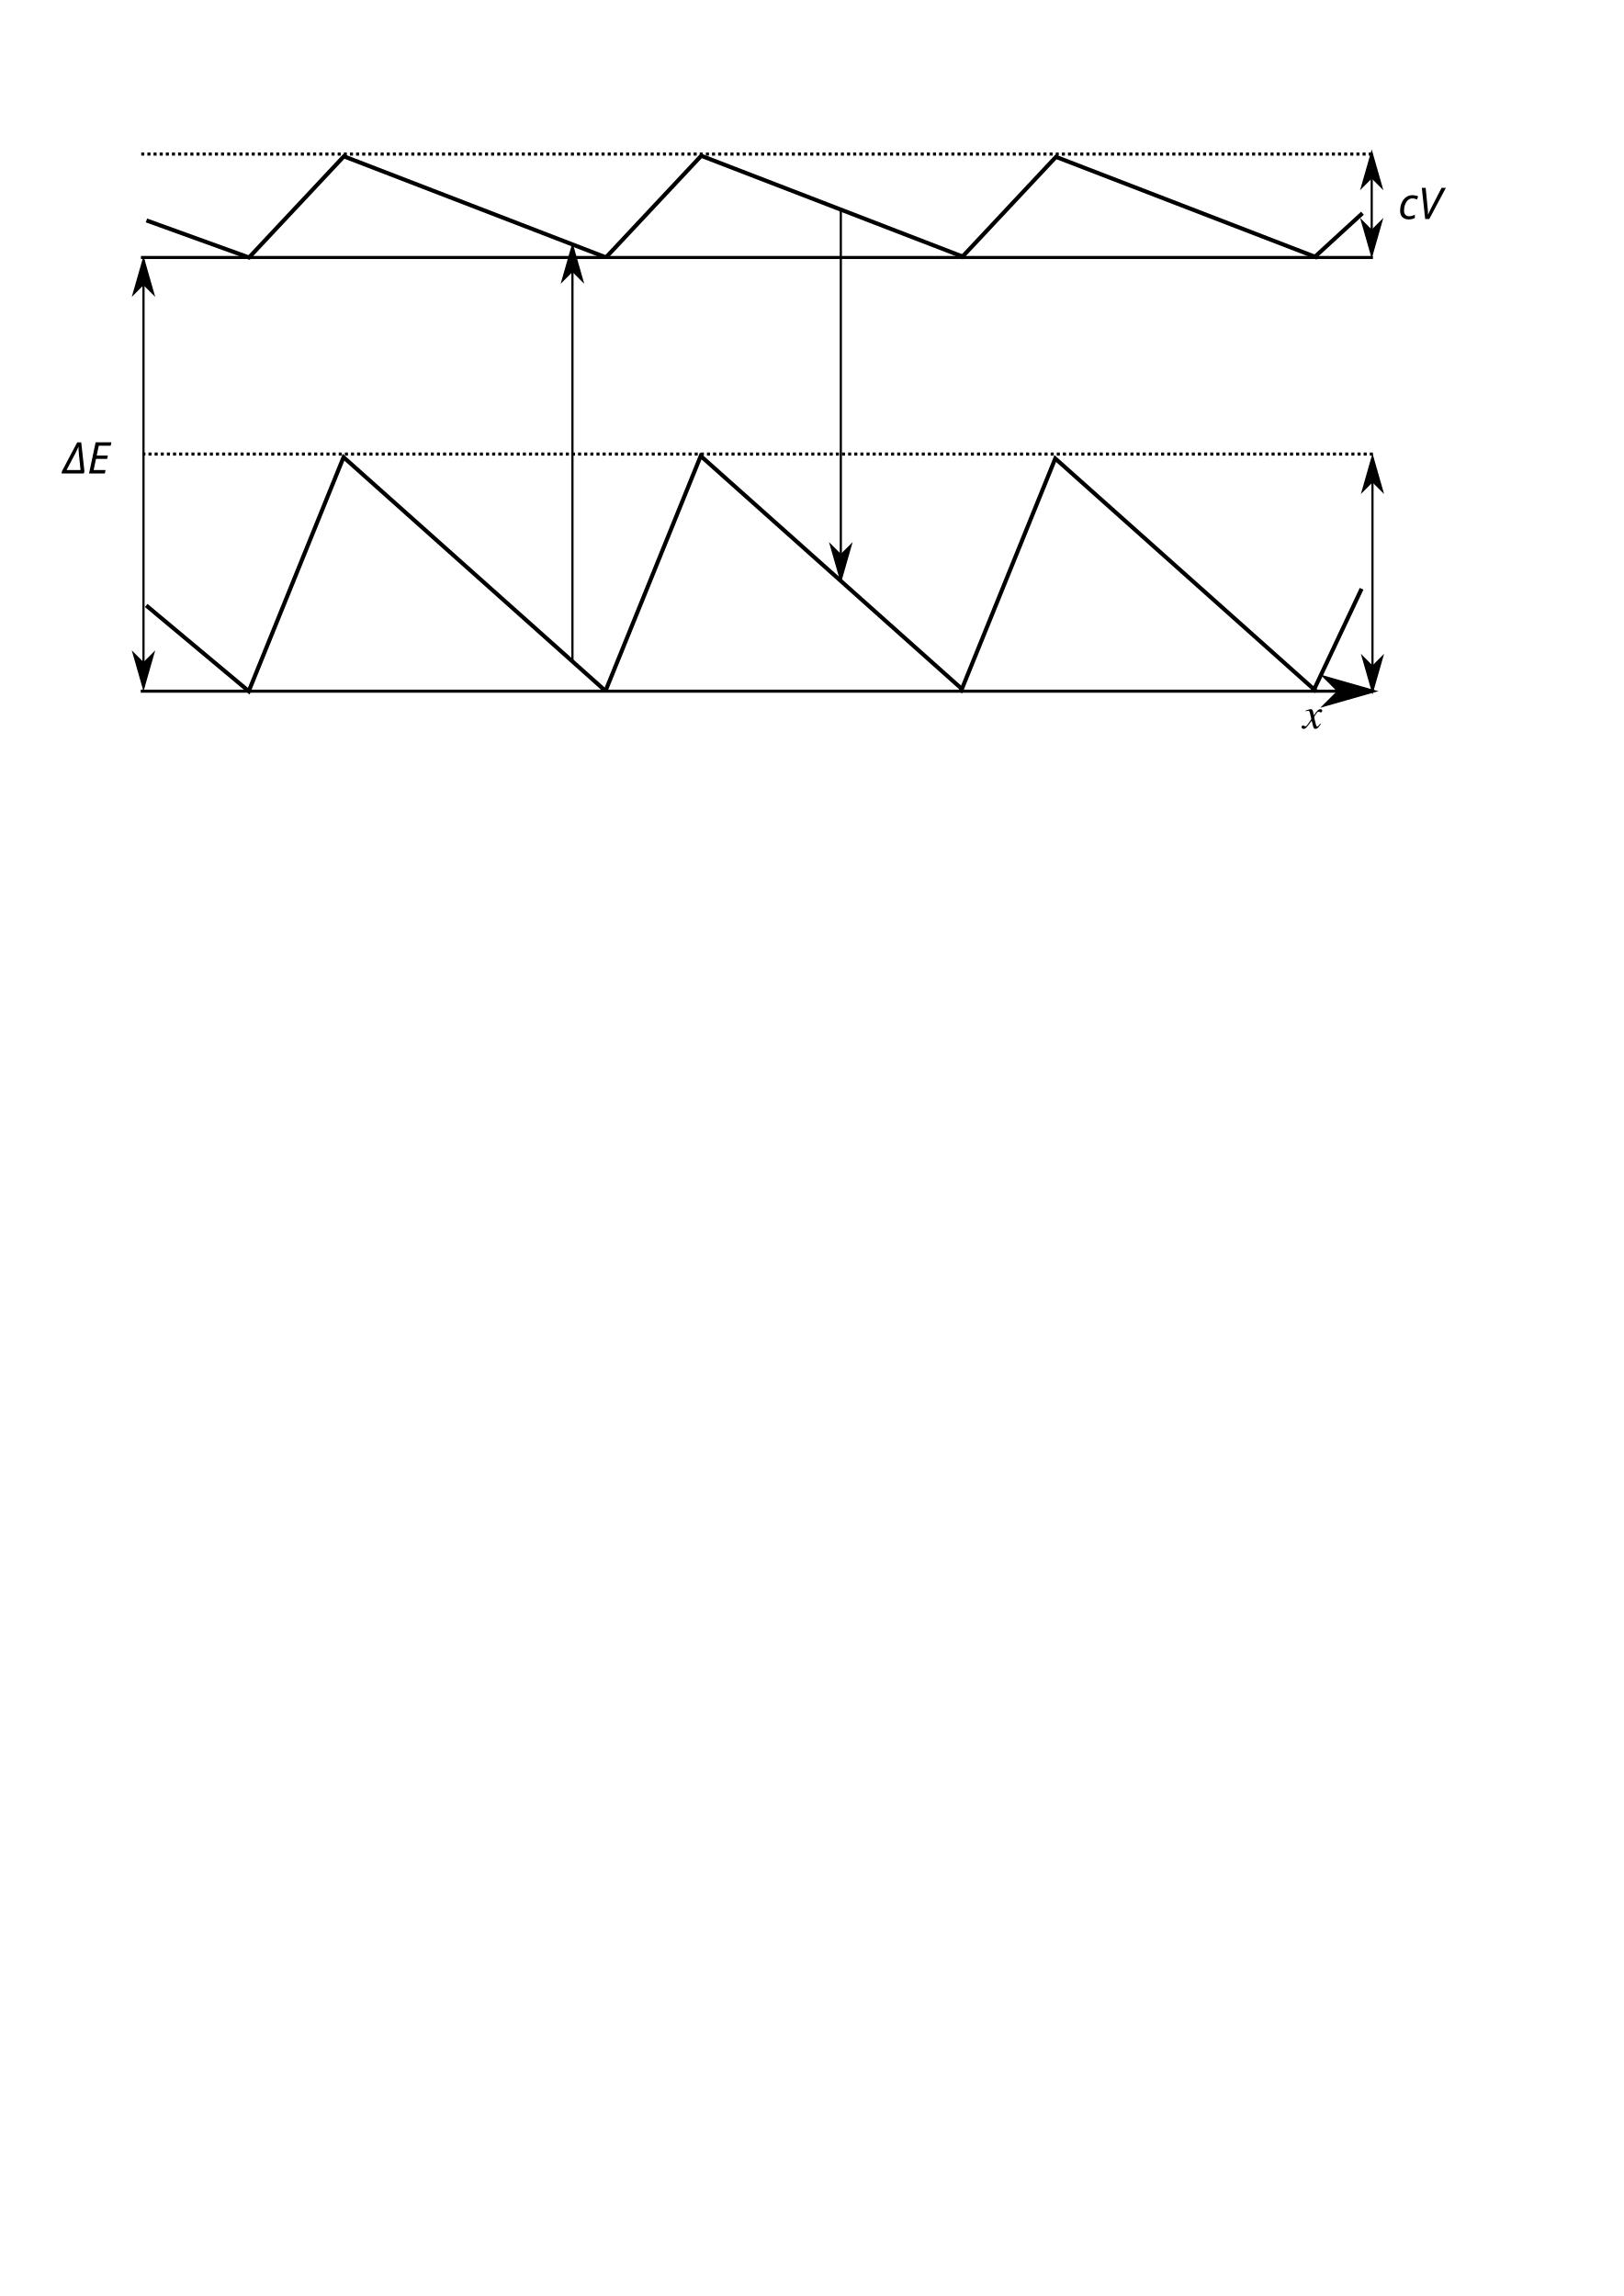
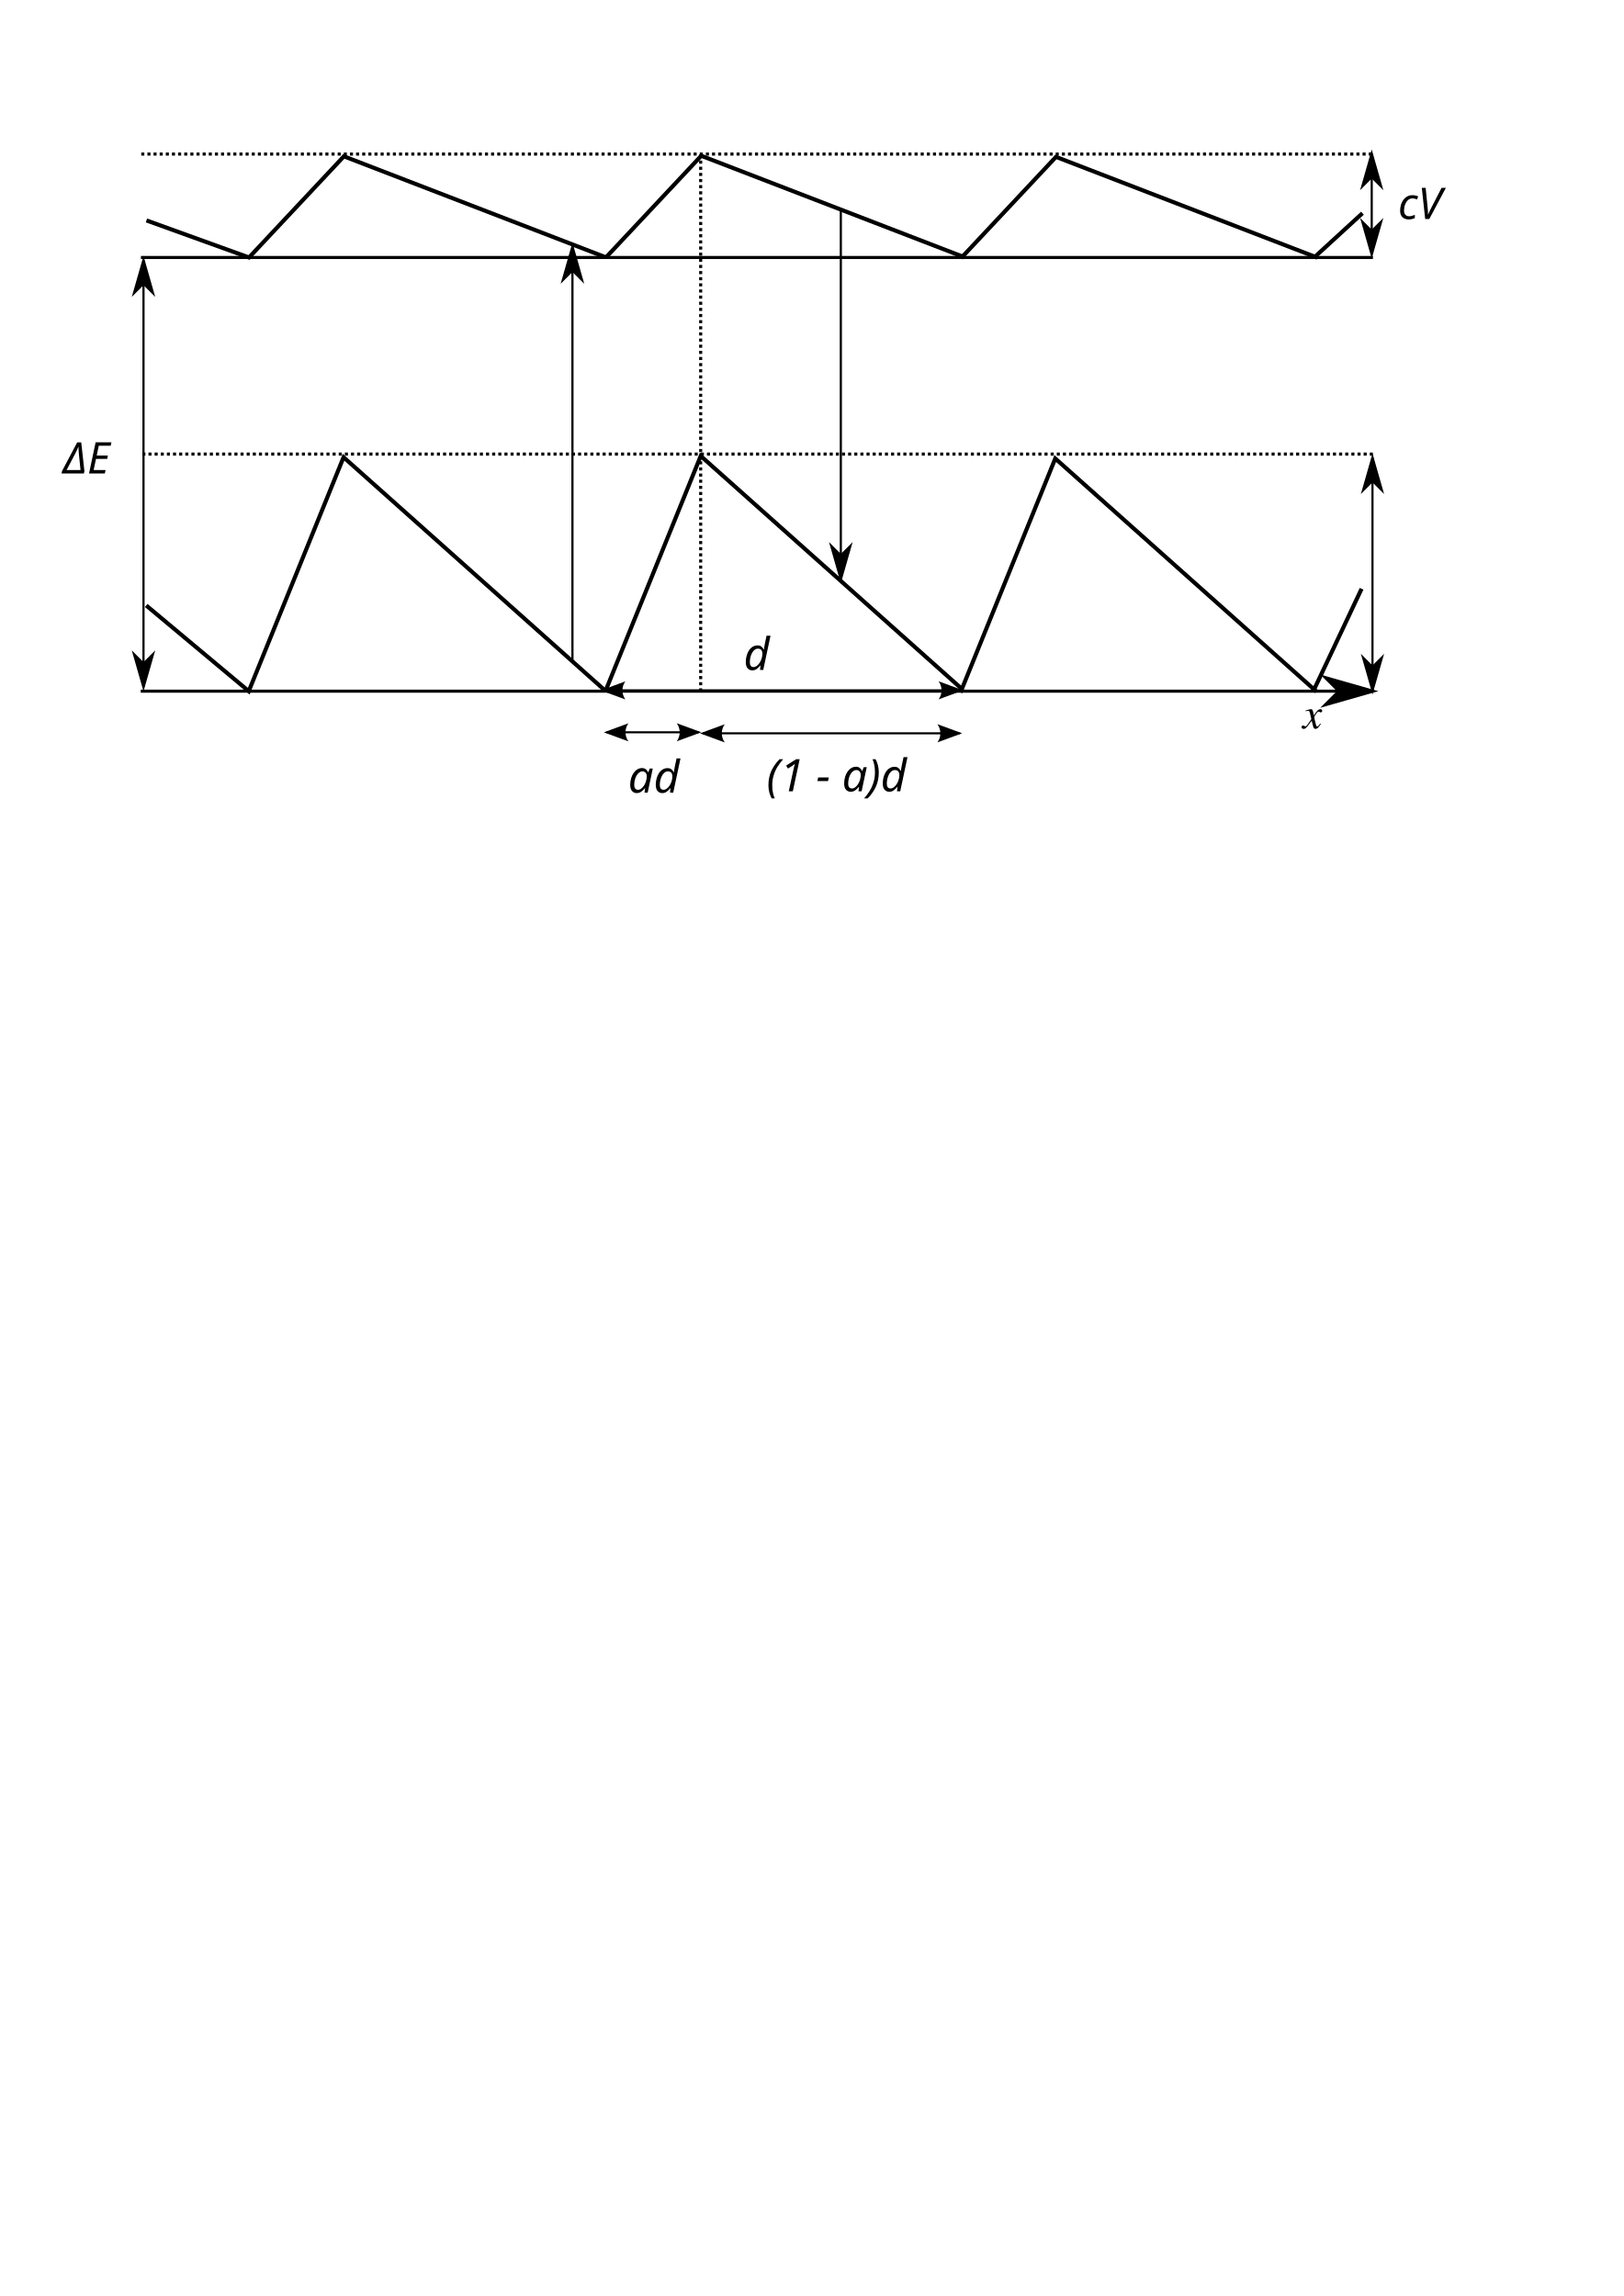
<svg xmlns="http://www.w3.org/2000/svg" width="793.701" height="1122.52" id="svg3061" version="1.1">
  <defs id="defs3063">
+     <marker orient="auto" refY="0.0" refX="0.0" id="Arrow2Lend" style="overflow:visible;">
+       <path id="path3844" style="fill-rule:evenodd;stroke-width:0.625;stroke-linejoin:round;" d="M 8.719,4.034 L -2.207,0.016 L 8.719,-4.002 C 6.973,-1.63 6.983,1.616 8.719,4.034 z " transform="scale(1.1) rotate(180) translate(1,0)" />
+     </marker>
+     <marker orient="auto" refY="0.0" refX="0.0" id="Arrow2Lstart" style="overflow:visible">
+       <path id="path3841" style="fill-rule:evenodd;stroke-width:0.625;stroke-linejoin:round" d="M 8.719,4.034 L -2.207,0.016 L 8.719,-4.002 C 6.973,-1.63 6.983,1.616 8.719,4.034 z " transform="scale(1.1) translate(1,0)" />
+     </marker>
    <marker orient="auto" refY="0" refX="0" id="Arrow1Lend" style="overflow:visible">
      <path id="path3979" d="M -10.667,0 -14.933,4.267 0,0 -14.933,-4.267 Z" style="fill-rule:evenodd;stroke:#000000;stroke-width:0.853pt" />
    </marker>
    <marker orient="auto" refY="0" refX="0" id="Arrow1Lstart" style="overflow:visible">
      <path id="path3976" d="M 10.667,0 14.933,-4.267 0,0 14.933,4.267 Z" style="fill-rule:evenodd;stroke:#000000;stroke-width:0.853pt" />
    </marker>
    <marker orient="auto" refY="0" refX="0" id="Arrow1Lstart-9" style="overflow:visible">
      <path id="path3976-3" d="M 10.667,0 14.933,-4.267 0,0 14.933,4.267 Z" style="fill-rule:evenodd;stroke:#000000;stroke-width:0.853pt" />
    </marker>
  </defs>
  <g id="layer1">
    <path style="fill:none;stroke:#000000;stroke-width:1.5;stroke-linecap:butt;stroke-linejoin:miter;stroke-miterlimit:4;stroke-dasharray:none;stroke-opacity:1;marker-end:url(#Arrow1Lend)" d="M 68.789,337.915 H 670.697" id="path3069" />
    <path style="fill:none;stroke:#000000;stroke-width:2;stroke-linecap:butt;stroke-linejoin:miter;stroke-miterlimit:4;stroke-dasharray:none;stroke-opacity:1" d="m 71.483,296.021 50.114,41.895 46.342,-114.373 127.71,113.954" id="path3071" />
    <path style="fill:none;stroke:#000000;stroke-width:2;stroke-linecap:butt;stroke-linejoin:miter;stroke-miterlimit:4;stroke-dasharray:none;stroke-opacity:1" d="M 296.188,337.304 342.53,222.931 470.24,336.885" id="path3071-3" />
    <path style="fill:none;stroke:#000000;stroke-width:2;stroke-linecap:butt;stroke-linejoin:miter;stroke-miterlimit:4;stroke-dasharray:none;stroke-opacity:1" d="m 469.497,338.548 46.342,-114.373 127.71,113.954" id="path3071-3-6" />
    <path style="fill:none;stroke:#000000;stroke-width:2;stroke-linecap:butt;stroke-linejoin:miter;stroke-miterlimit:4;stroke-dasharray:none;stroke-opacity:1" d="m 641.867,338.125 23.71,-50.274" id="path3071-3-7" />
    <path style="fill:none;stroke:#000000;stroke-width:1.5;stroke-linecap:butt;stroke-linejoin:miter;stroke-miterlimit:4;stroke-dasharray:none;stroke-opacity:1" d="M 68.897,125.886 H 671.127" id="path3069-5" />
    <path style="fill:none;stroke:#000000;stroke-width:2;stroke-linecap:butt;stroke-linejoin:miter;stroke-miterlimit:4;stroke-dasharray:none;stroke-opacity:1" d="m 71.593,107.769 50.141,18.117 46.367,-49.458 127.778,49.277" id="path3071-35" />
    <path style="fill:none;stroke:#000000;stroke-width:2;stroke-linecap:butt;stroke-linejoin:miter;stroke-miterlimit:4;stroke-dasharray:none;stroke-opacity:1" d="M 296.418,125.621 342.785,76.163 470.563,125.44" id="path3071-3-62" />
    <path style="fill:none;stroke:#000000;stroke-width:2;stroke-linecap:butt;stroke-linejoin:miter;stroke-miterlimit:4;stroke-dasharray:none;stroke-opacity:1" d="M 469.82,126.159 516.187,76.701 643.965,125.978" id="path3071-3-6-9" />
    <path style="fill:none;stroke:#000000;stroke-width:2;stroke-linecap:butt;stroke-linejoin:miter;stroke-miterlimit:4;stroke-dasharray:none;stroke-opacity:1" d="m 642.282,125.976 23.723,-21.74" id="path3071-3-7-1" />
    <path style="fill:none;stroke:#000000;stroke-width:1.067px;stroke-linecap:butt;stroke-linejoin:miter;stroke-opacity:1;marker-start:url(#Arrow1Lstart);marker-mid:none;marker-end:none" d="M 411.013,283.042 V 102.777" id="path3970" />
    <path style="fill:none;stroke:#000000;stroke-width:1.067px;stroke-linecap:butt;stroke-linejoin:miter;stroke-opacity:1;marker-end:url(#Arrow1Lend)" d="M 279.826,323.642 V 120.75" id="path4992" />
    <flowRoot xml:space="preserve" id="flowRoot5225" style="font-style:normal;font-variant:normal;font-weight:normal;font-stretch:normal;font-size:12.8px;line-height:0.01%;font-family:'TG Termes Math';-inkscape-font-specification:'TG Termes Math';stroke-width:1.067">
      <flowRegion id="flowRegion5227" style="stroke-width:1.067">
        <rect id="rect5229" width="78.89" height="53.367" x="420.113" y="191.452" style="font-style:normal;font-variant:normal;font-weight:normal;font-stretch:normal;font-size:21.333px;font-family:'TG Termes Math';-inkscape-font-specification:'TG Termes Math';stroke-width:1.138" />
      </flowRegion>
      <flowPara id="flowPara5231" style="font-style:italic;font-weight:normal;font-size:21.333px;line-height:1.25;-inkscape-font-specification:'TG Termes Math Italic';stroke-width:1.067">k<flowSpan style="font-style:italic;font-variant:normal;font-weight:normal;font-stretch:normal;font-size:21.333px;font-family:'TG Termes Math';-inkscape-font-specification:'TG Termes Math Italic';baseline-shift:sub;stroke-width:1.067" id="flowSpan5233">a</flowSpan>
      </flowPara>
    </flowRoot>
    <flowRoot xml:space="preserve" id="flowRoot5225-9" style="font-style:normal;font-variant:normal;font-weight:normal;font-stretch:normal;font-size:12.8px;line-height:0.01%;font-family:'TG Termes Math';-inkscape-font-specification:'TG Termes Math';stroke-width:1.067">
      <flowRegion id="flowRegion5227-7" style="stroke-width:1.067">
        <rect id="rect5229-9" width="78.89" height="53.367" x="247.889" y="192.223" style="font-style:normal;font-variant:normal;font-weight:normal;font-stretch:normal;font-size:21.333px;font-family:'TG Termes Math';-inkscape-font-specification:'TG Termes Math';stroke-width:1.138" />
      </flowRegion>
      <flowPara id="flowPara5231-9" style="font-style:italic;font-size:21.333px;line-height:1.25;-inkscape-font-specification:'TG Termes Math Italic';stroke-width:1.067">k<flowSpan style="font-style:italic;font-size:21.333px;-inkscape-font-specification:'TG Termes Math Italic';baseline-shift:sub;stroke-width:1.067" id="flowSpan5265">d</flowSpan>
      </flowPara>
    </flowRoot>
    <flowRoot xml:space="preserve" id="flowRoot5331" style="font-style:normal;font-variant:normal;font-weight:normal;font-stretch:normal;font-size:12.8px;line-height:0.01%;font-family:'TG Termes Math';-inkscape-font-specification:'TG Termes Math';letter-spacing:0px;word-spacing:0px;fill:#000000;fill-opacity:1;stroke:none;stroke-width:1.067">
      <flowRegion id="flowRegion5333" style="stroke-width:1.067">
        <rect id="rect5335" width="101.823" height="55.814" x="48.272" y="330.56" style="font-style:normal;font-variant:normal;font-weight:normal;font-stretch:normal;font-size:21.333px;font-family:'TG Termes Math';-inkscape-font-specification:'TG Termes Math';stroke-width:1.138" />
      </flowRegion>
      <flowPara id="flowPara5337" style="font-style:italic;font-size:21.333px;line-height:1.25;-inkscape-font-specification:'TG Termes Math Italic';stroke-width:1.067">0</flowPara>
    </flowRoot>
    <path style="fill:none;stroke:#000000;stroke-width:1.5;stroke-linecap:butt;stroke-linejoin:miter;stroke-miterlimit:4;stroke-dasharray:1.5,1.5;stroke-dashoffset:0;stroke-opacity:1" d="M 69.575,221.989 H 671.805" id="path3069-5-0" />
    <path style="fill:none;stroke:#000000;stroke-width:1.5;stroke-linecap:butt;stroke-linejoin:miter;stroke-miterlimit:4;stroke-dasharray:1.5,1.5;stroke-dashoffset:0;stroke-opacity:1" d="M 69.051,75.325 H 671.281" id="path3069-5-0-7" />
    <flowRoot xml:space="preserve" id="flowRoot5375" style="font-style:normal;font-variant:normal;font-weight:normal;font-stretch:normal;font-size:12.8px;line-height:0.01%;font-family:'TG Termes Math';-inkscape-font-specification:'TG Termes Math';letter-spacing:0px;word-spacing:0px;fill:#000000;fill-opacity:1;stroke:none;stroke-width:1.067">
      <flowRegion id="flowRegion5377" style="stroke-width:1.067">
        <rect id="rect5379" width="58.831" height="46.009" x="682.475" y="271.015" style="font-style:normal;font-variant:normal;font-weight:normal;font-stretch:normal;font-size:21.333px;font-family:'TG Termes Math';-inkscape-font-specification:'TG Termes Math';stroke-width:1.138" />
      </flowRegion>
      <flowPara id="flowPara5381" style="font-style:italic;font-size:21.333px;line-height:1.25;-inkscape-font-specification:'TG Termes Math Italic';stroke-width:1.067">V</flowPara>
    </flowRoot>
    <text xml:space="preserve" style="font-style:normal;font-variant:normal;font-weight:normal;font-stretch:normal;font-size:12.8px;line-height:0%;font-family:Symbol;-inkscape-font-specification:Symbol;letter-spacing:0px;word-spacing:0px;fill:#000000;fill-opacity:1;stroke:none;stroke-width:1.067" x="683.381" y="107.066" id="text5383">
      <tspan id="tspan5385" x="683.381" y="107.066" style="font-style:italic;font-variant:normal;font-weight:normal;font-stretch:normal;font-size:21.333px;line-height:1.25;font-family:'TG Termes Math';-inkscape-font-specification:'TG Termes Math Italic';stroke-width:1.067">cV</tspan>
    </text>
    <text xml:space="preserve" style="font-style:normal;font-variant:normal;font-weight:normal;font-stretch:normal;font-size:12.8px;line-height:0%;font-family:Symbol;-inkscape-font-specification:Symbol;letter-spacing:0px;word-spacing:0px;fill:#000000;fill-opacity:1;stroke:none;stroke-width:1.067" x="30.665" y="231.477" id="text5383-2">
      <tspan id="tspan5385-4" x="30.665" y="231.477" style="font-style:italic;font-variant:normal;font-weight:normal;font-stretch:normal;font-size:21.333px;line-height:1.25;font-family:'TG Termes Math';-inkscape-font-specification:'TG Termes Math Italic';stroke-width:1.067">ΔE</tspan>
    </text>
    <path style="fill:none;stroke:#000000;stroke-width:1.052px;stroke-linecap:butt;stroke-linejoin:miter;stroke-opacity:1;marker-start:url(#Arrow1Lstart-9);marker-end:url(#Arrow1Lend)" d="M 670.526,124.281 V 75.24" id="path5408" />
    <path style="fill:none;stroke:#000000;stroke-width:1.049px;stroke-linecap:butt;stroke-linejoin:miter;stroke-opacity:1;marker-start:url(#Arrow1Lstart-9);marker-end:url(#Arrow1Lend)" d="M 670.903,223.825 V 337.357" id="path5782" />
    <path style="fill:none;stroke:#000000;stroke-width:1.059px;stroke-linecap:butt;stroke-linejoin:miter;stroke-opacity:1;marker-start:url(#Arrow1Lstart-9);marker-end:url(#Arrow1Lend)" d="M 70.145,127.286 V 335.844" id="path6346" />
    <text xml:space="preserve" style="font-style:normal;font-variant:normal;font-weight:normal;font-stretch:normal;font-size:12.8px;line-height:0%;font-family:Symbol;-inkscape-font-specification:Symbol;letter-spacing:0px;word-spacing:0px;fill:#000000;fill-opacity:1;stroke:none;stroke-width:1.067" x="636.8" y="356.12" id="text7092">
      <tspan id="tspan7094" x="636.8" y="356.12" style="font-style:italic;font-variant:normal;font-weight:normal;font-stretch:normal;font-size:21.333px;line-height:1.25;font-family:'TeX Gyre Termes';-inkscape-font-specification:'TeX Gyre Termes Italic';stroke-width:1.067">x</tspan>
    </text>
+     <path style="fill:none;stroke:#000000;stroke-width:1.5;stroke-linecap:butt;stroke-linejoin:miter;stroke-opacity:1;stroke-miterlimit:4;stroke-dasharray:1.5,1.5;stroke-dashoffset:0" d="m 342.5,75.52 0,262.5" id="path3029" />
+     <path style="fill:none;stroke:#000000;stroke-width:1px;stroke-linecap:butt;stroke-linejoin:miter;stroke-opacity:1;marker-start:url(#Arrow2Lstart);marker-end:url(#Arrow2Lend)" d="m 296.5,358.02 45,0" id="path3817" />
+     <path style="fill:none;stroke:#000000;stroke-width:1.007px;stroke-linecap:butt;stroke-linejoin:miter;stroke-opacity:1;marker-start:url(#Arrow2Lstart);marker-end:url(#Arrow2Lend)" d="m 343.517,358.52 125.466,0" id="path4461" />
+     <text xml:space="preserve" style="font-size:40px;font-style:normal;font-variant:normal;font-weight:normal;font-stretch:normal;line-height:125%;letter-spacing:0px;word-spacing:0px;fill:#000000;fill-opacity:1;stroke:none;font-family:Symbol;-inkscape-font-specification:Symbol" x="307" y="387.52" id="text4843">
+       <tspan id="tspan4845" x="307" y="387.52" style="font-size:22px;font-style:italic;font-variant:normal;font-weight:normal;font-stretch:normal;font-family:TG Termes Math;-inkscape-font-specification:TG Termes Math Italic">ad</tspan>
+     </text>
+     <text xml:space="preserve" style="font-size:40px;font-style:normal;font-variant:normal;font-weight:normal;font-stretch:normal;line-height:125%;letter-spacing:0px;word-spacing:0px;fill:#000000;fill-opacity:1;stroke:none;font-family:Symbol;-inkscape-font-specification:Symbol" x="374.754" y="386.874" id="text4843-3">
+       <tspan id="tspan4845-5" x="374.754" y="386.874" style="font-size:22px;font-style:italic;font-variant:normal;font-weight:normal;font-stretch:normal;font-family:TG Termes Math;-inkscape-font-specification:TG Termes Math Italic">(1 - a)d</tspan>
+     </text>
+     <path style="fill:none;stroke:#000000;stroke-width:1px;stroke-linecap:butt;stroke-linejoin:miter;stroke-opacity:1;marker-start:url(#Arrow2Lstart);marker-end:url(#Arrow2Lend)" d="m 295,337.52 174.5,0" id="path4868" />
+     <text xml:space="preserve" style="font-size:40px;font-style:italic;font-variant:normal;font-weight:normal;font-stretch:normal;line-height:125%;letter-spacing:0px;word-spacing:0px;fill:#000000;fill-opacity:1;stroke:none;font-family:TG Termes Math;-inkscape-font-specification:TG Termes Math Italic" x="363.5" y="327.52" id="text5250">
+       <tspan id="tspan5252" x="363.5" y="327.52" style="font-size:22px;font-style:italic;font-variant:normal;font-weight:normal;font-stretch:normal;font-family:TG Termes Math;-inkscape-font-specification:TG Termes Math Italic">d</tspan>
+     </text>
  </g>
</svg>
